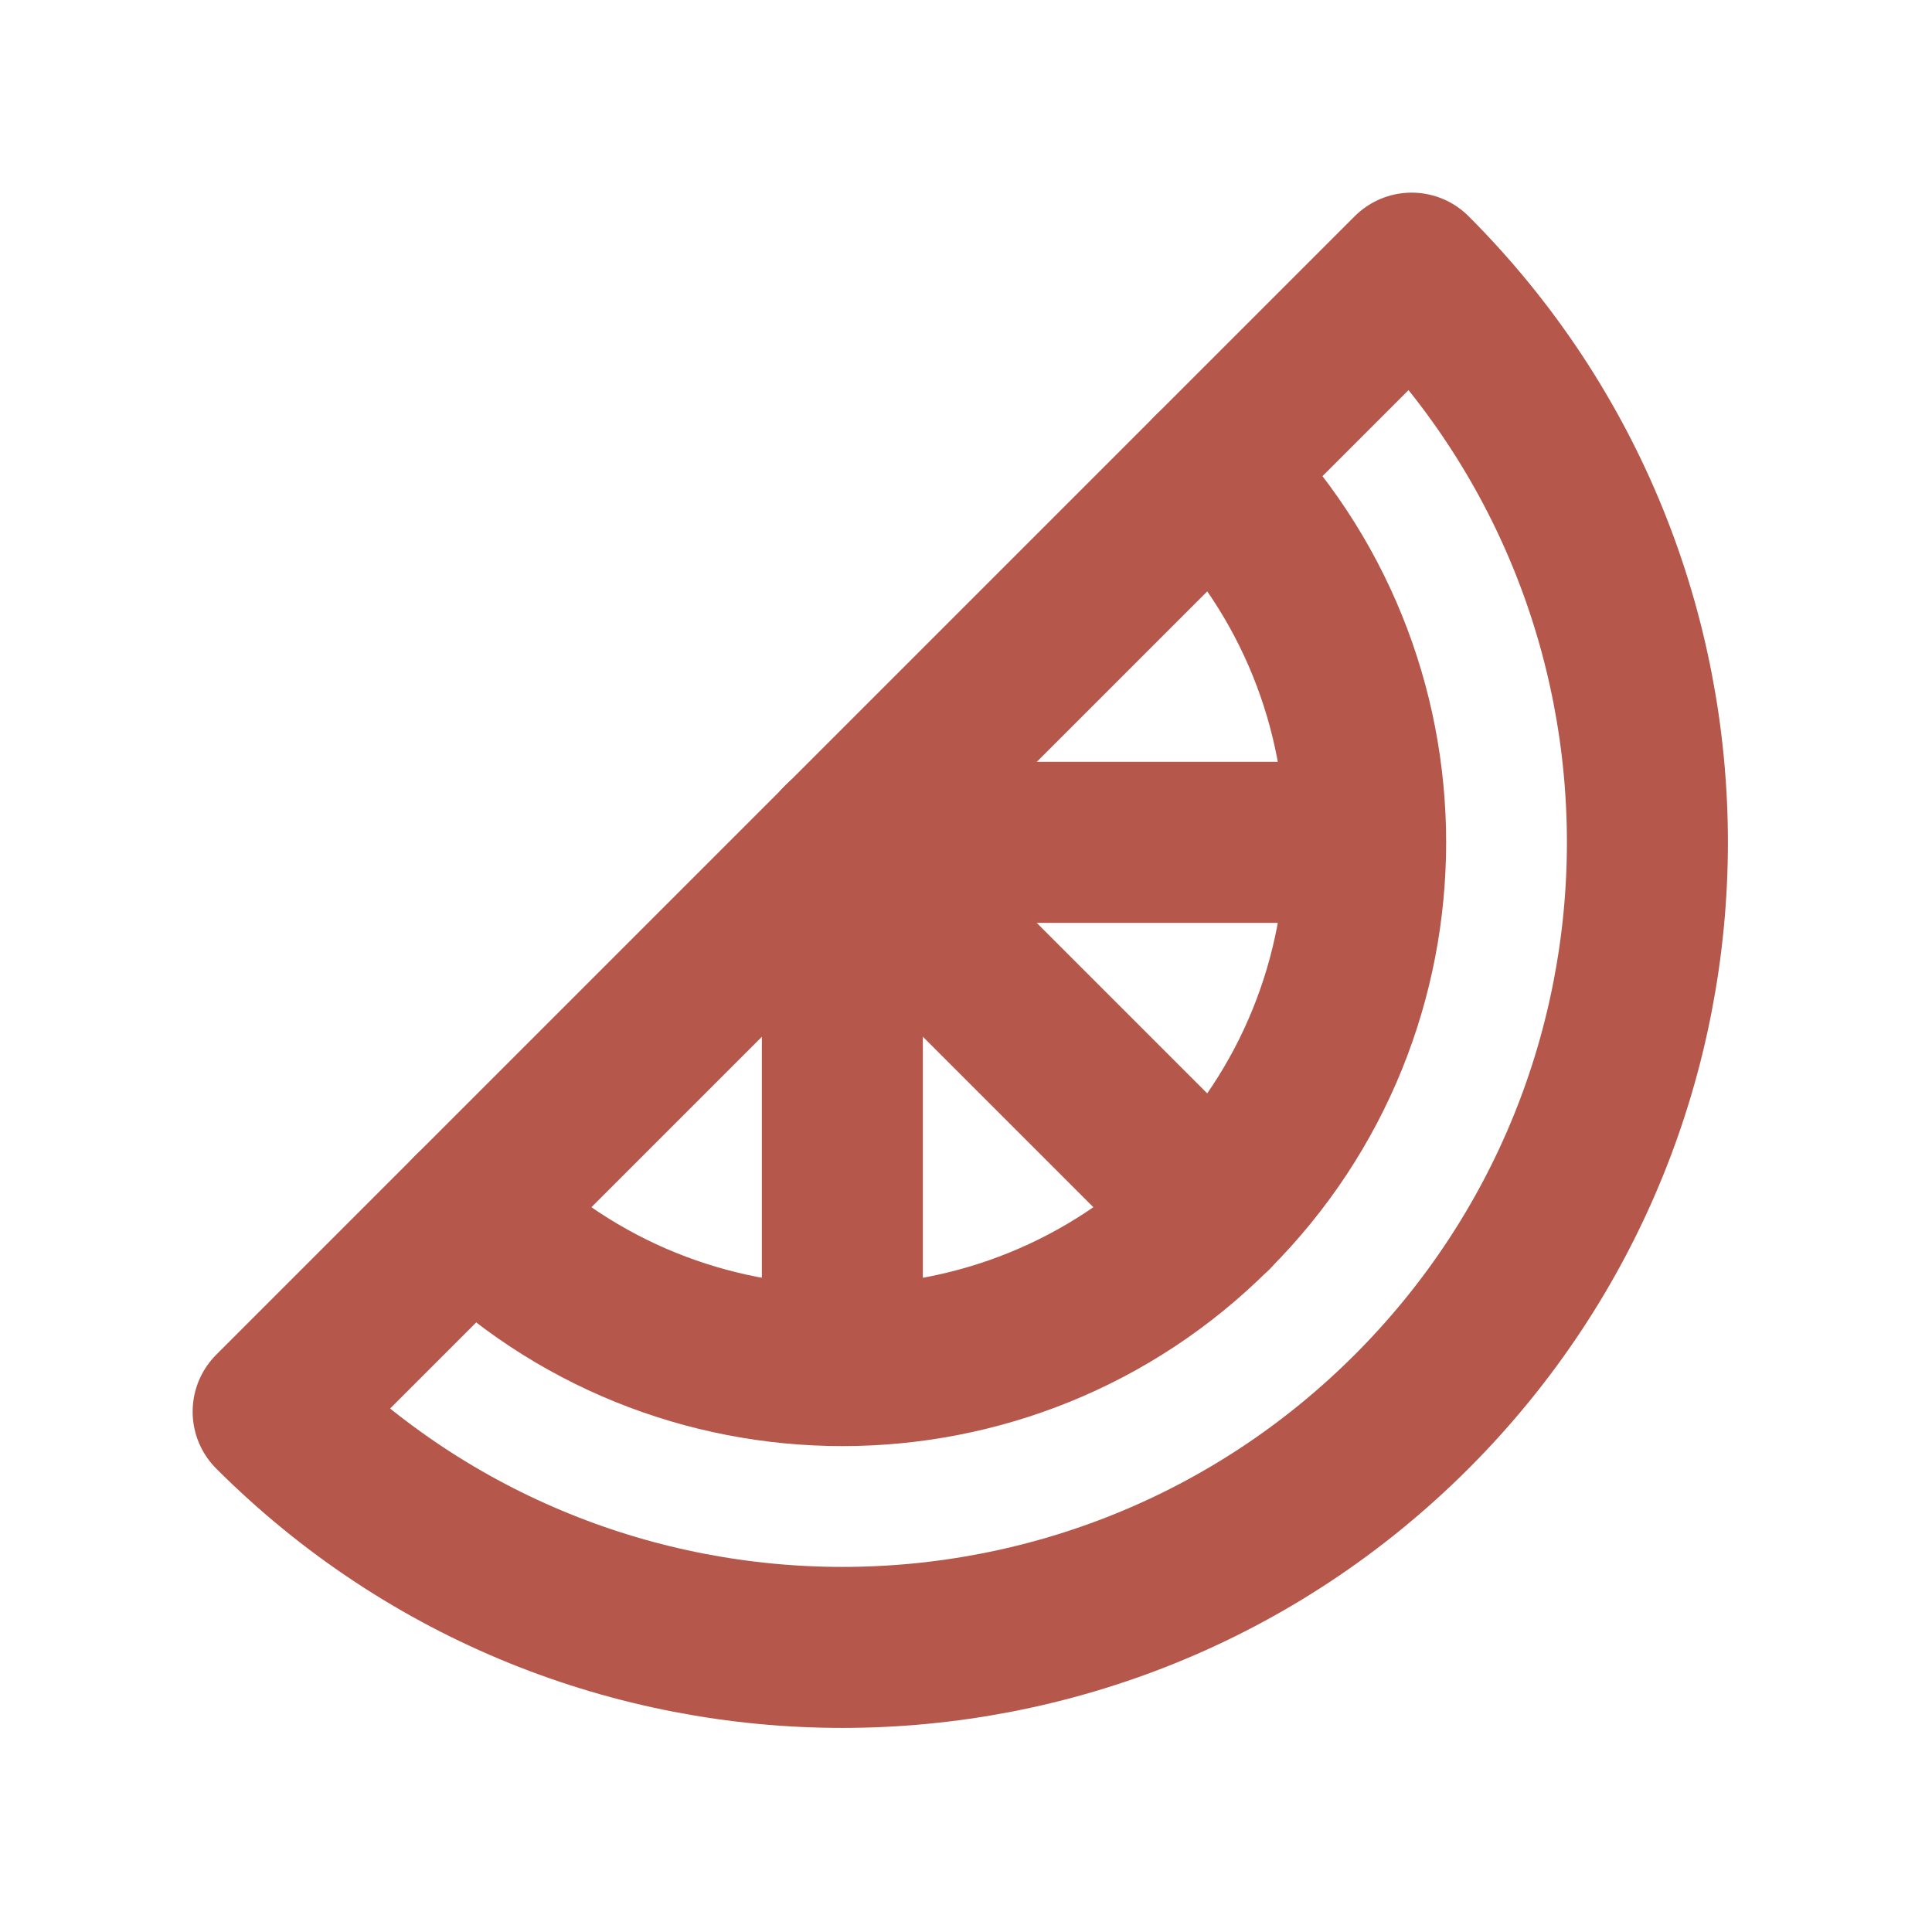
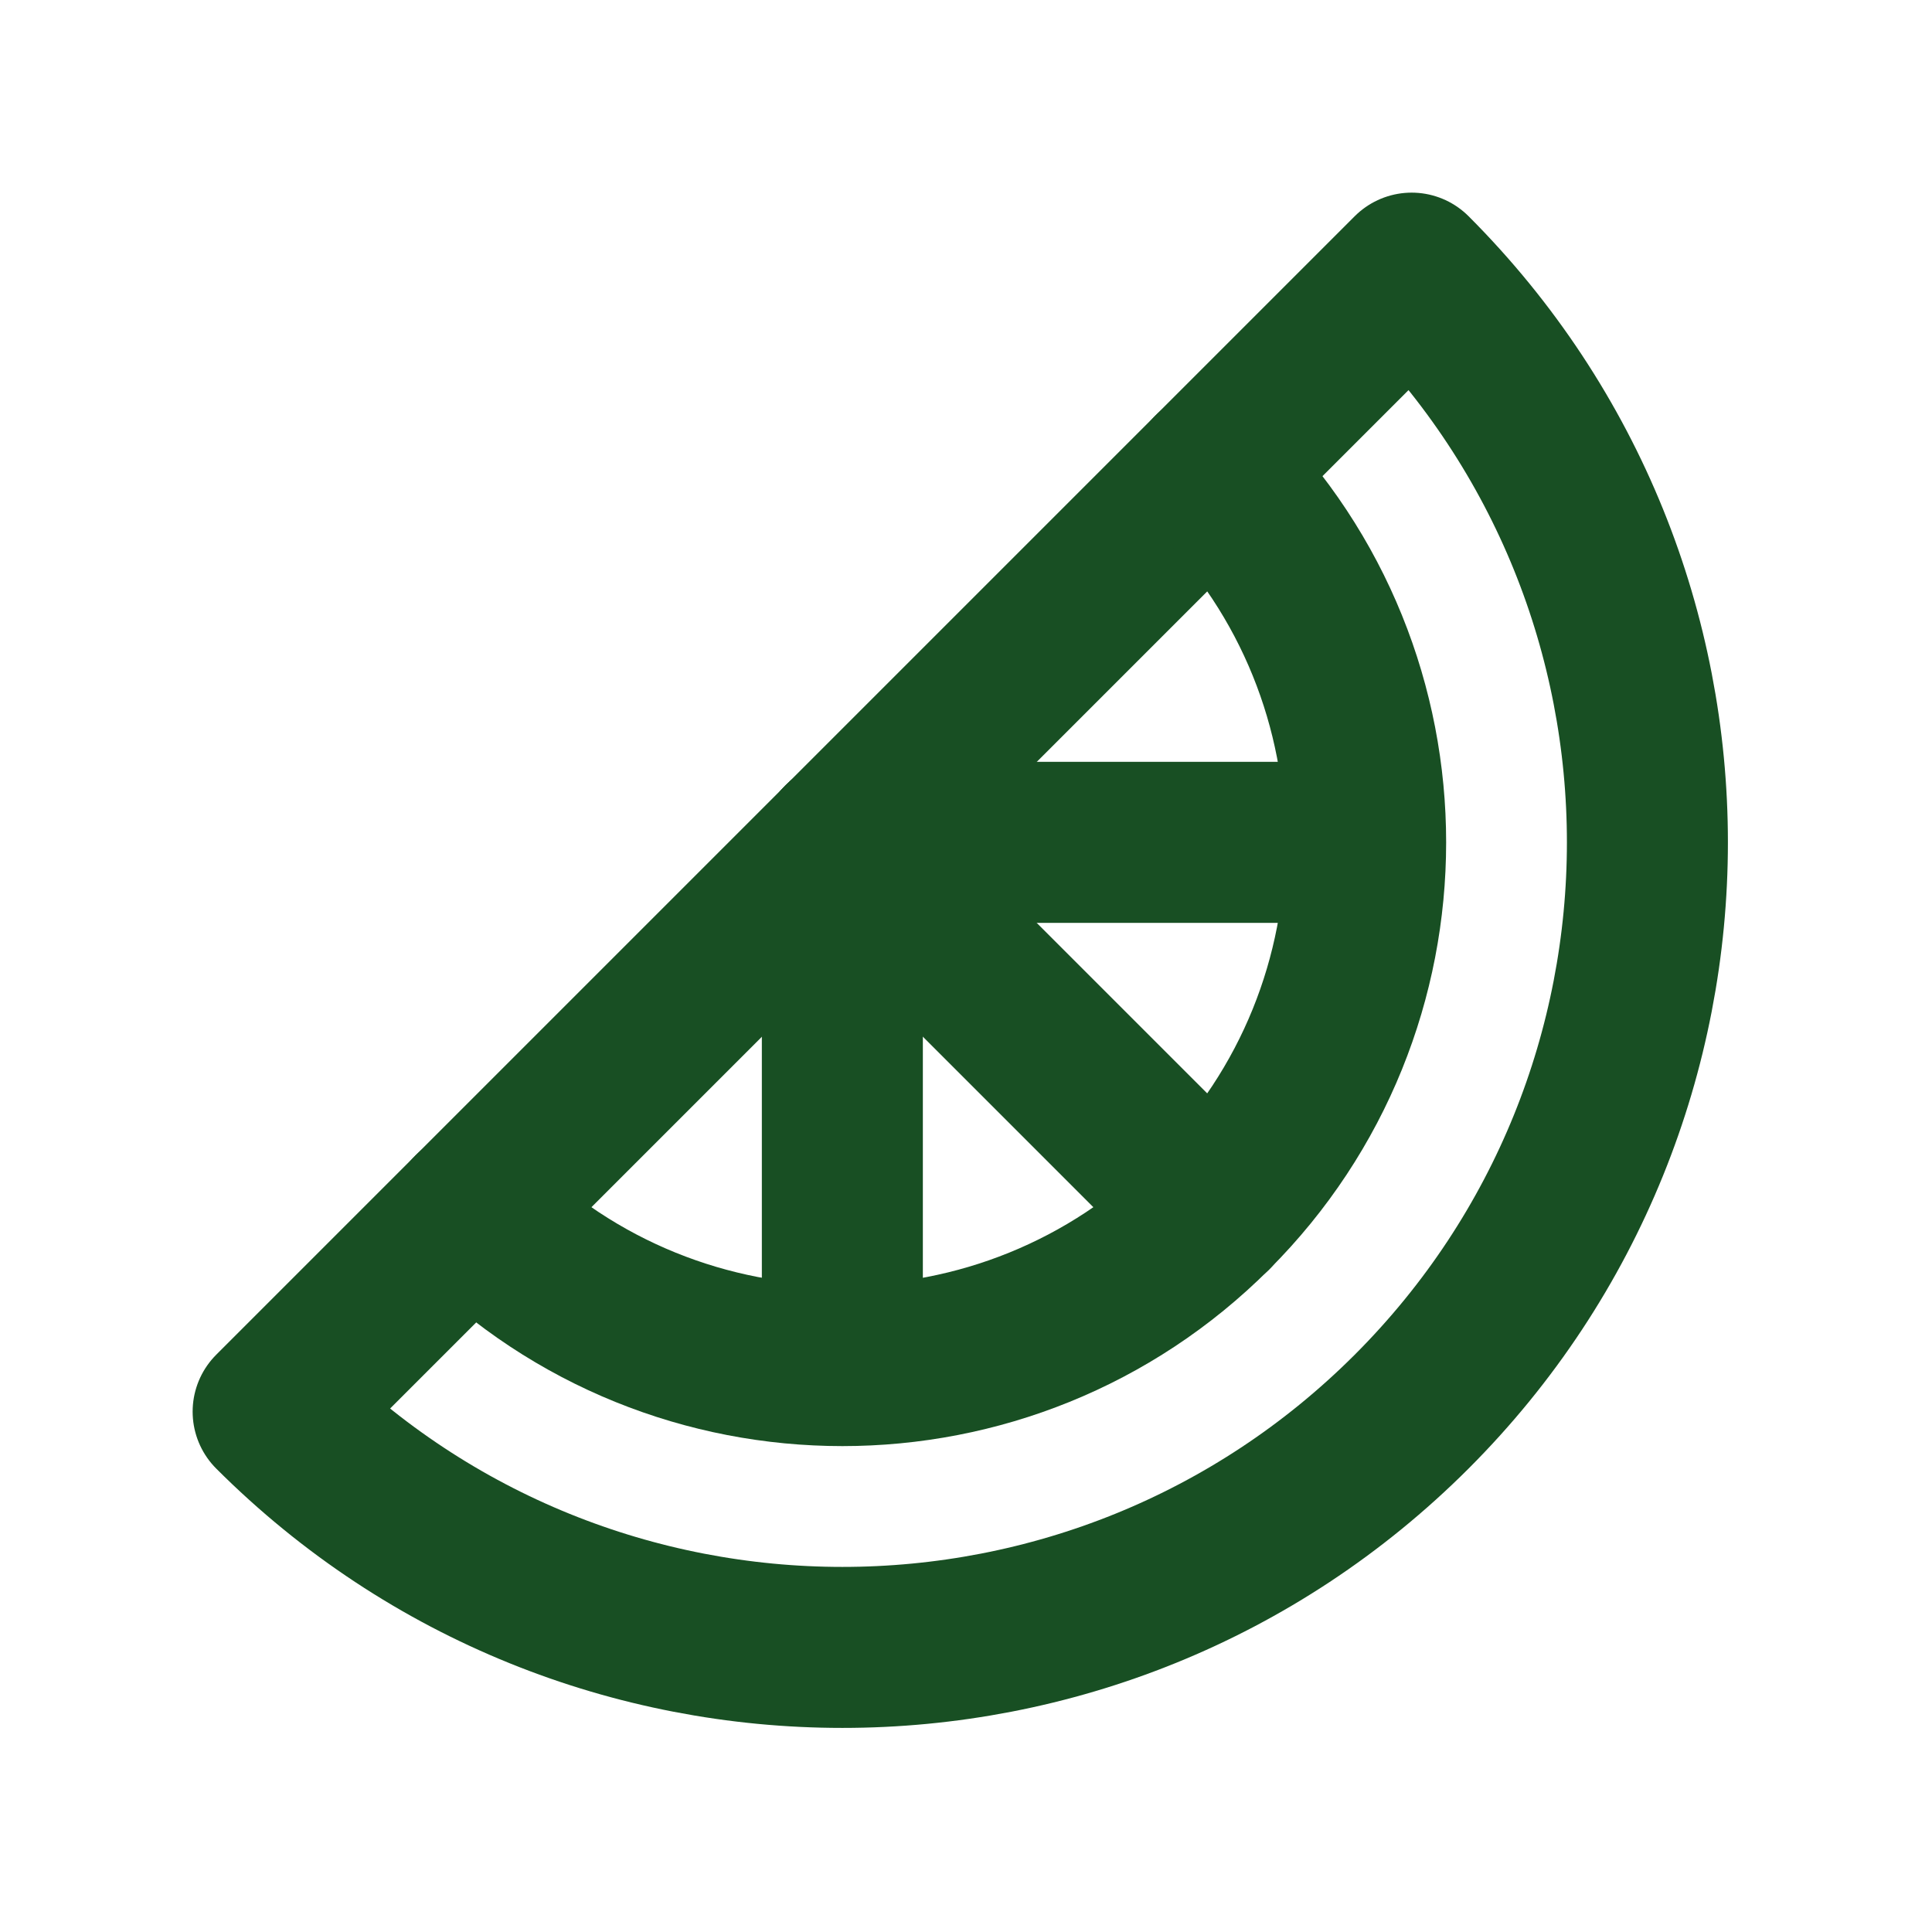
- <svg xmlns="http://www.w3.org/2000/svg" width="24" height="24" viewBox="0 0 24 24" fill="none" stroke="#b5574b" stroke-width="2" stroke-linecap="round" stroke-linejoin="round" class="icon icon-tabler icons-tabler-outline icon-tabler-lemon">
+ <svg xmlns="http://www.w3.org/2000/svg" width="24" height="24" viewBox="0 0 24 24" fill="none" stroke="#184f23" stroke-width="2" stroke-linecap="round" stroke-linejoin="round" class="icon icon-tabler icons-tabler-outline icon-tabler-lemon">
  <path stroke="none" d="M0 0h24v24H0z" fill="none" />
  <path d="M17.536 3.393c3.905 3.906 3.905 10.237 0 14.143c-3.906 3.905 -10.237 3.905 -14.143 0l14.143 -14.143" />
  <path d="M5.868 15.06a6.5 6.5 0 0 0 9.193 -9.192" />
  <path d="M10.464 10.464l4.597 4.597" />
  <path d="M10.464 10.464v6.364" />
  <path d="M10.464 10.464h6.364" />
</svg>
